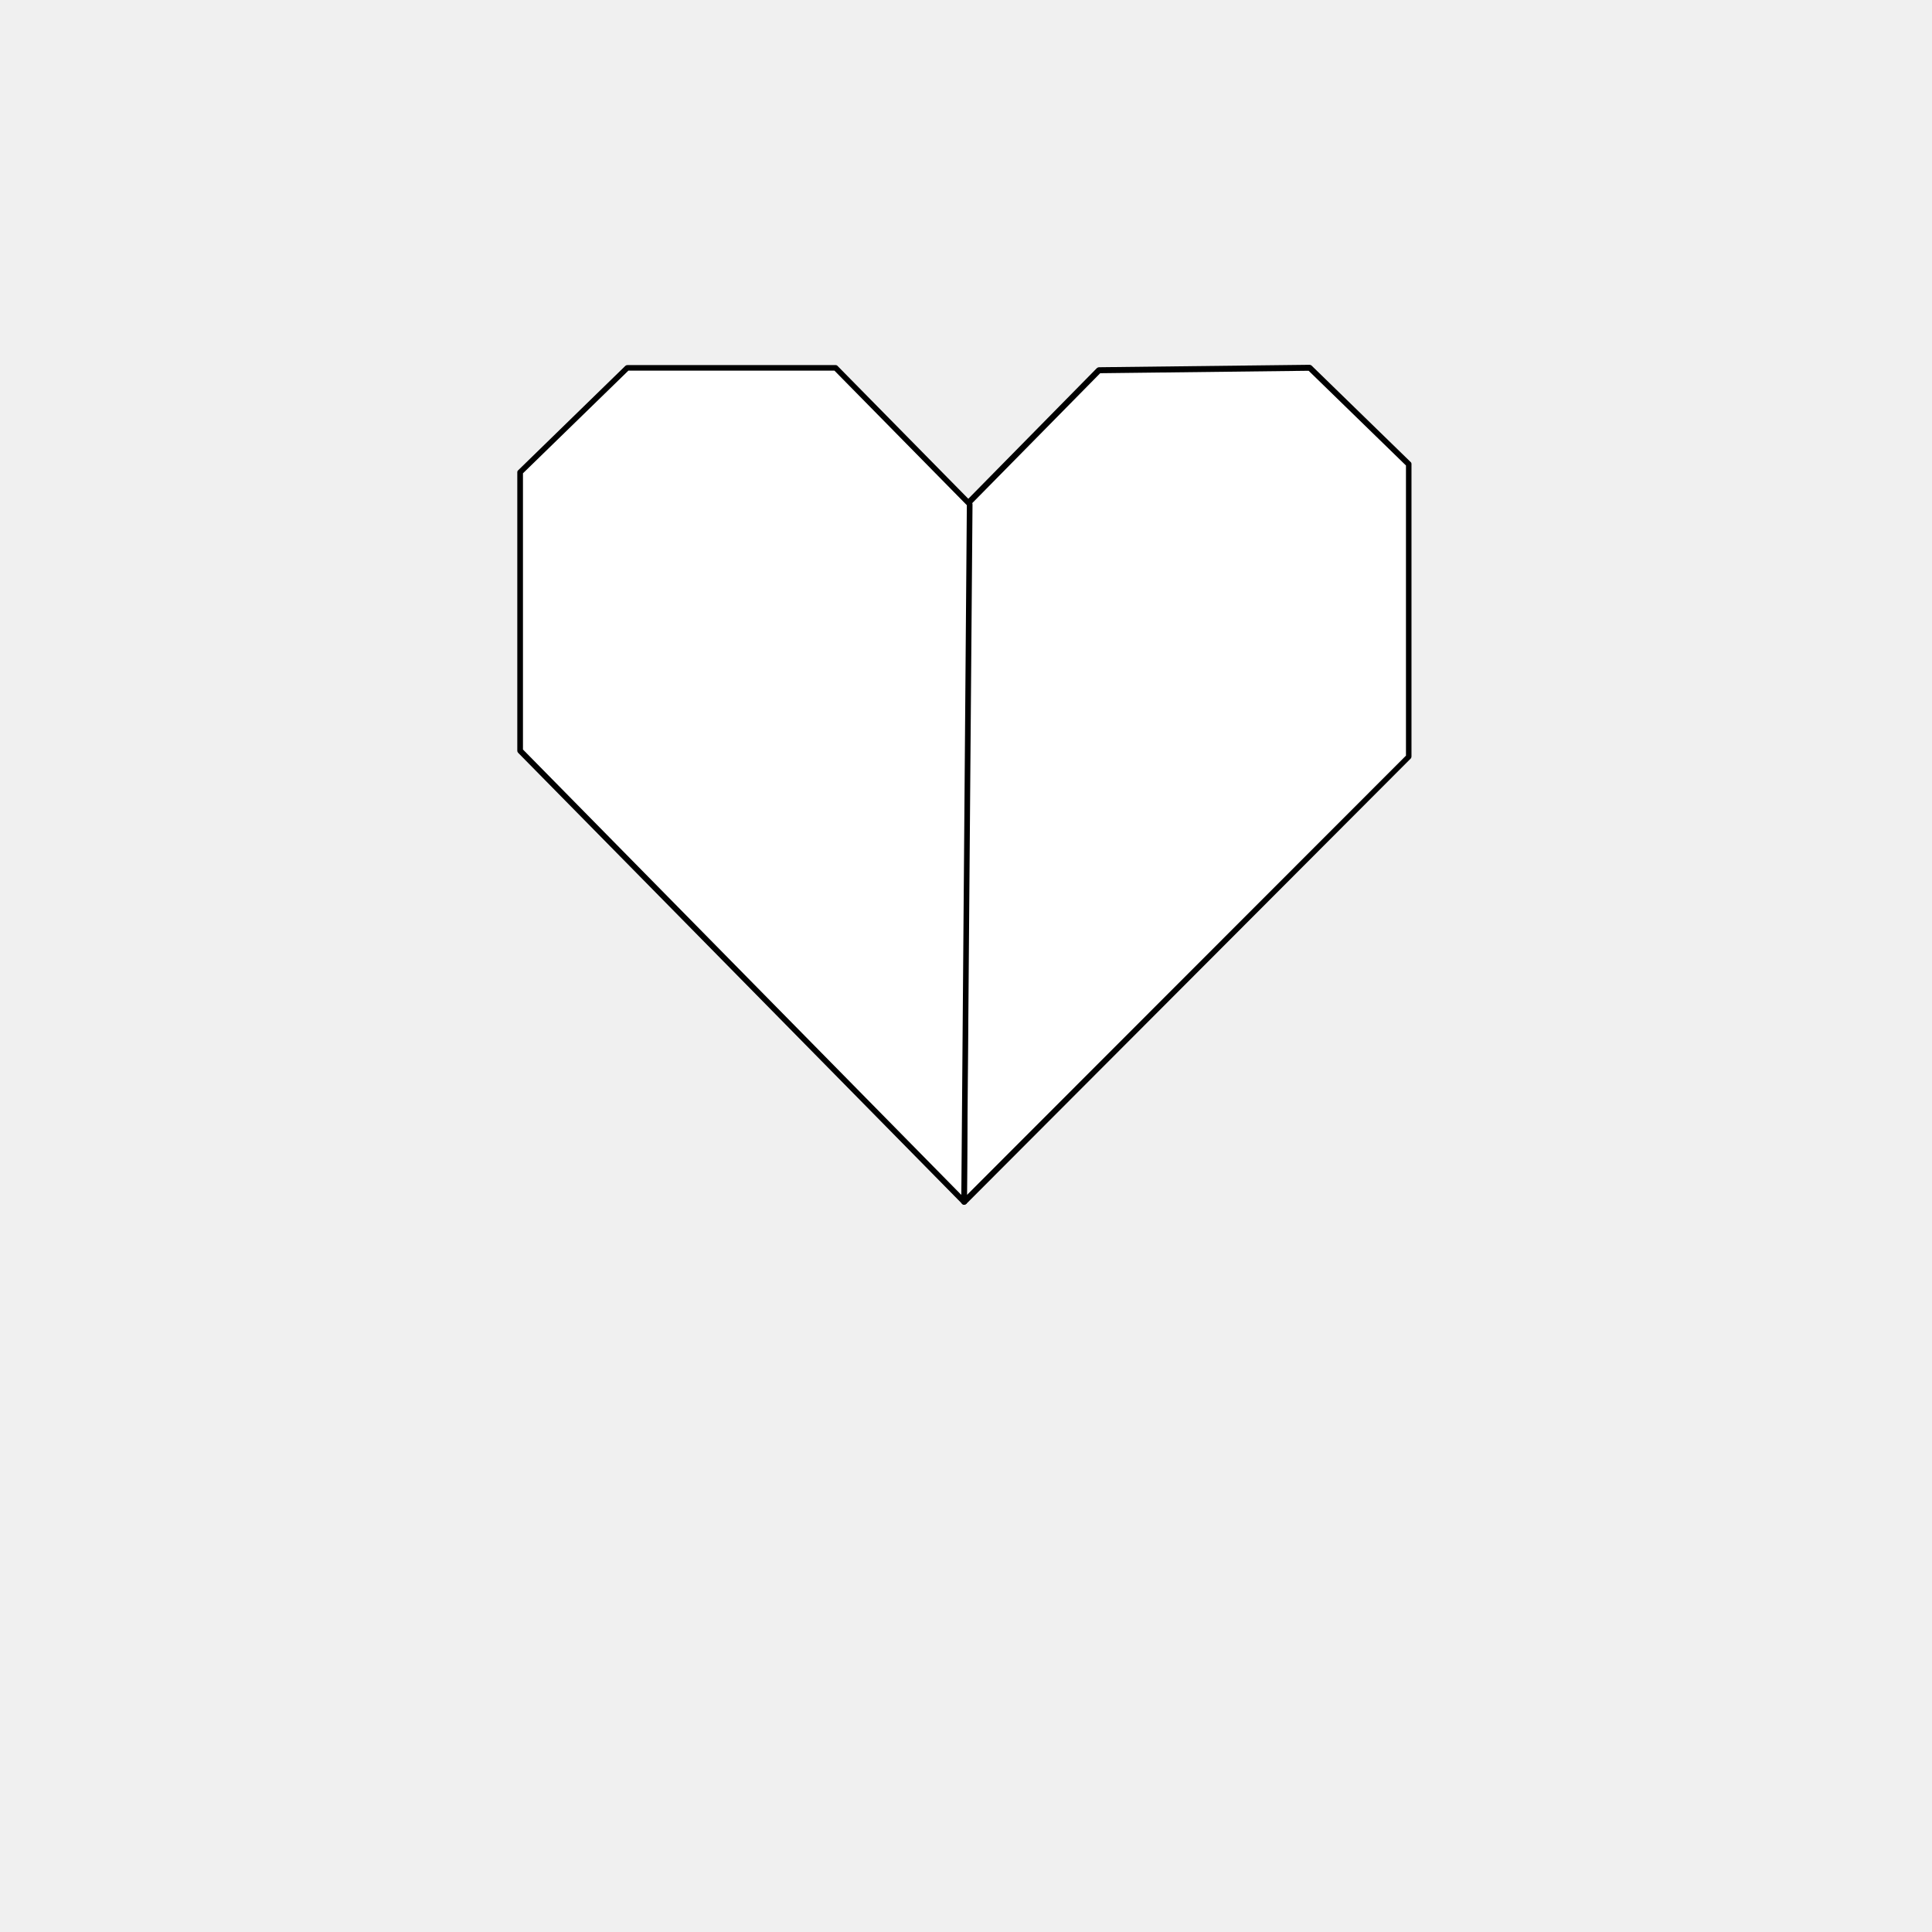
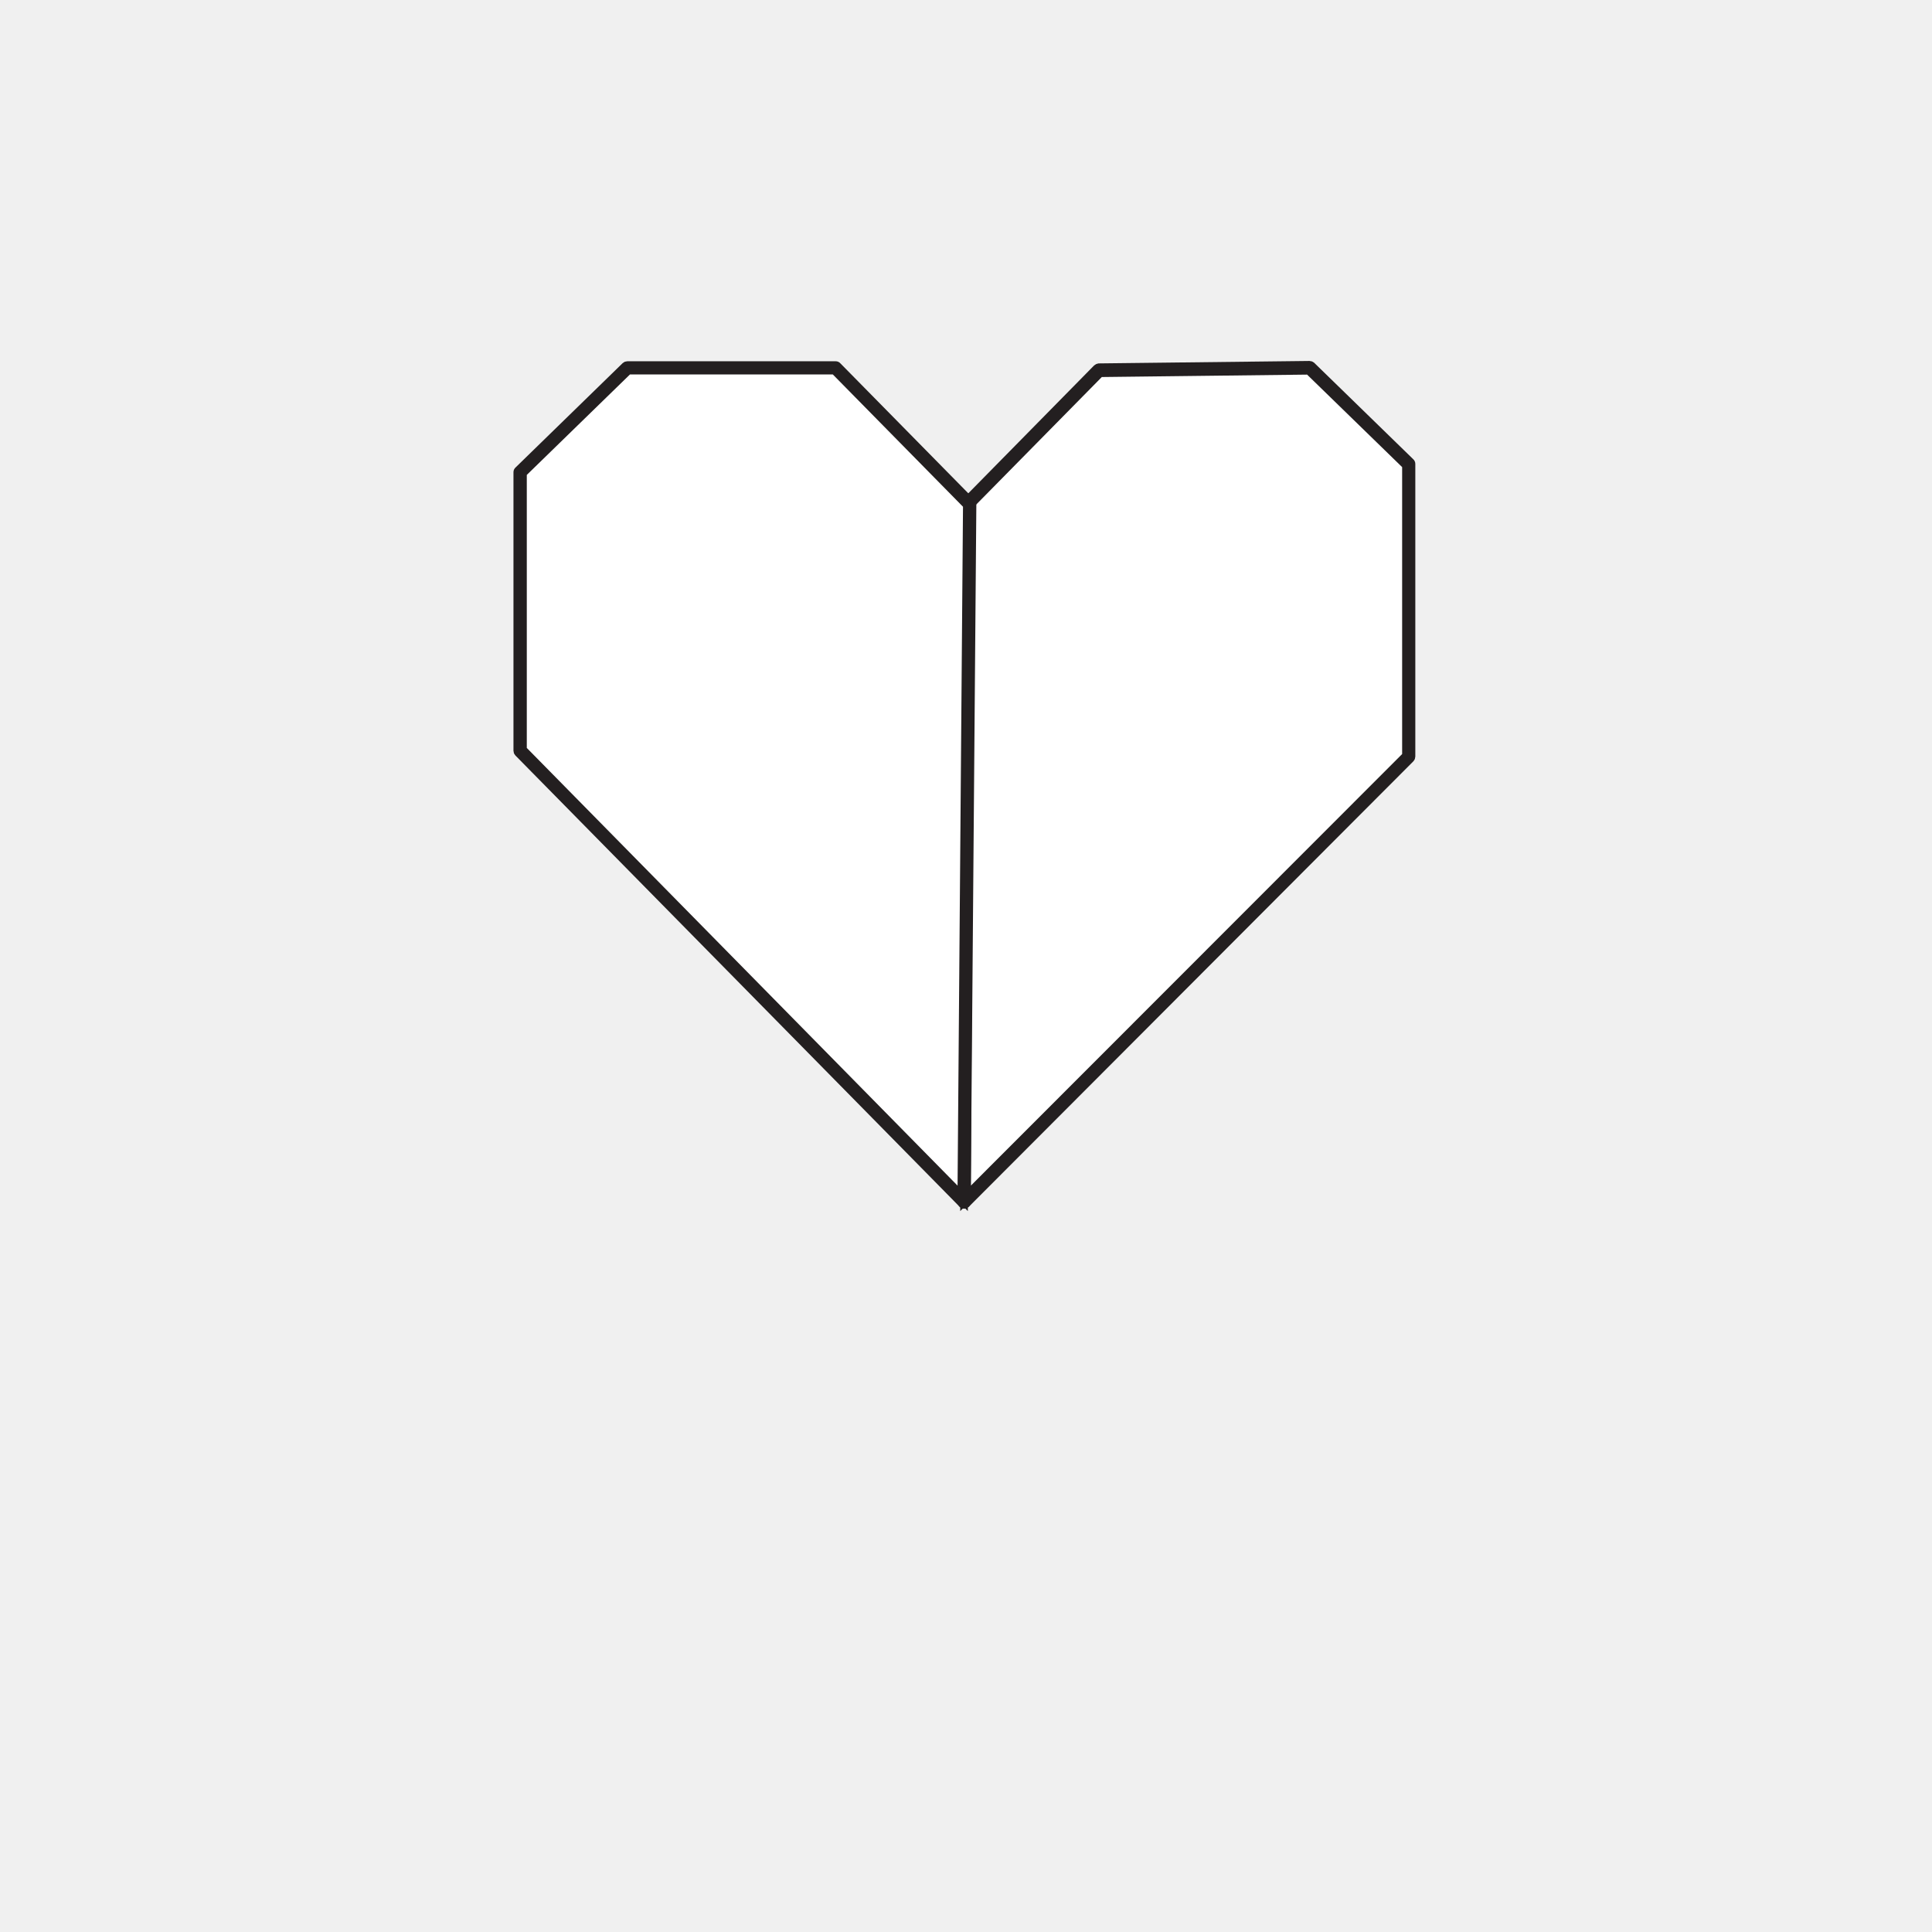
<svg xmlns="http://www.w3.org/2000/svg" version="1.1" id="Layer_1" x="0px" y="0px" viewBox="0 0 1260.5 1260.5" style="enable-background:new 0 0 1260.5 1260.5;" xml:space="preserve">
  <style type="text/css">
- 	.st0{fill:#FFFFFF;}
+ 	.st0{fill:#FFFFFF;stroke:#231F20;stroke-width:5;stroke-miterlimit:10;}
+ 	.st1{stroke:#231F20;stroke-width:5;stroke-miterlimit:10;}
</style>
  <g id="Layer_2_00000080884914808157490560000006782999037018494372_">
    <g id="Layer_1-2">
      <polygon class="st0" points="919.1,302.9 919.1,493.7 629,784.1 631.1,328.9 717.1,241.6 854.6,240   " />
-       <path d="M629,786c-1,0-1.9-0.8-1.9-1.9c0,0,0,0,0,0l2.1-455.3c0-0.5,0.2-0.9,0.5-1.3l85.9-87.3c0.3-0.3,0.8-0.5,1.3-0.6l137.5-1.6    h0c0.5,0,0.9,0.2,1.3,0.5l64.6,62.9c0.4,0.3,0.6,0.8,0.6,1.3v190.9c0,0.5-0.2,1-0.5,1.3L630.4,785.5C630,785.8,629.5,786,629,786z     M633,329.6l-2.1,450L917.3,493V303.7l-63.5-61.8l-136,1.6L633,329.6z" />
+       <path class="st1" d="M629,786c-1,0-1.9-0.8-1.9-1.9l0,0l2.1-455.3c0-0.5,0.2-0.9,0.5-1.3l85.9-87.3c0.3-0.3,0.8-0.5,1.3-0.6    l137.5-1.6l0,0c0.5,0,0.9,0.2,1.3,0.5l64.6,62.9c0.4,0.3,0.6,0.8,0.6,1.3v190.9c0,0.5-0.2,1-0.5,1.3l-290,290.6    C630,785.8,629.5,786,629,786z M633,329.6l-2.1,450L917.3,493V303.7l-63.5-61.8l-136,1.6L633,329.6z" />
      <polygon class="st0" points="339.4,489.8 629,784.1 632.7,328.9 545.2,240 409.3,240 339.4,308.1   " />
-       <path d="M629,786c-0.5,0-1-0.2-1.3-0.6L338,491.1c-0.3-0.3-0.5-0.8-0.5-1.3V308.1c0-0.5,0.2-1,0.6-1.3l69.9-68.1    c0.3-0.3,0.8-0.5,1.3-0.5h135.9c0.5,0,1,0.2,1.3,0.6l87.5,88.9c0.3,0.4,0.5,0.8,0.5,1.3l-3.7,455.3C630.9,785.2,630.1,786,629,786    L629,786z M341.2,489l286,290.6l3.6-450l-86.4-87.8H410l-68.8,67V489z" />
+       <path class="st1" d="M629,786c-0.5,0-1-0.2-1.3-0.6L338,491.1c-0.3-0.3-0.5-0.8-0.5-1.3V308.1c0-0.5,0.2-1,0.6-1.3l69.9-68.1    c0.3-0.3,0.8-0.5,1.3-0.5h135.9c0.5,0,1,0.2,1.3,0.6l87.5,88.9c0.3,0.4,0.5,0.8,0.5,1.3l-3.7,455.3C630.9,785.2,630.1,786,629,786    L629,786z M341.2,489l286,290.6l3.6-450l-86.4-87.8H410l-68.8,67V489z" />
    </g>
  </g>
</svg>
